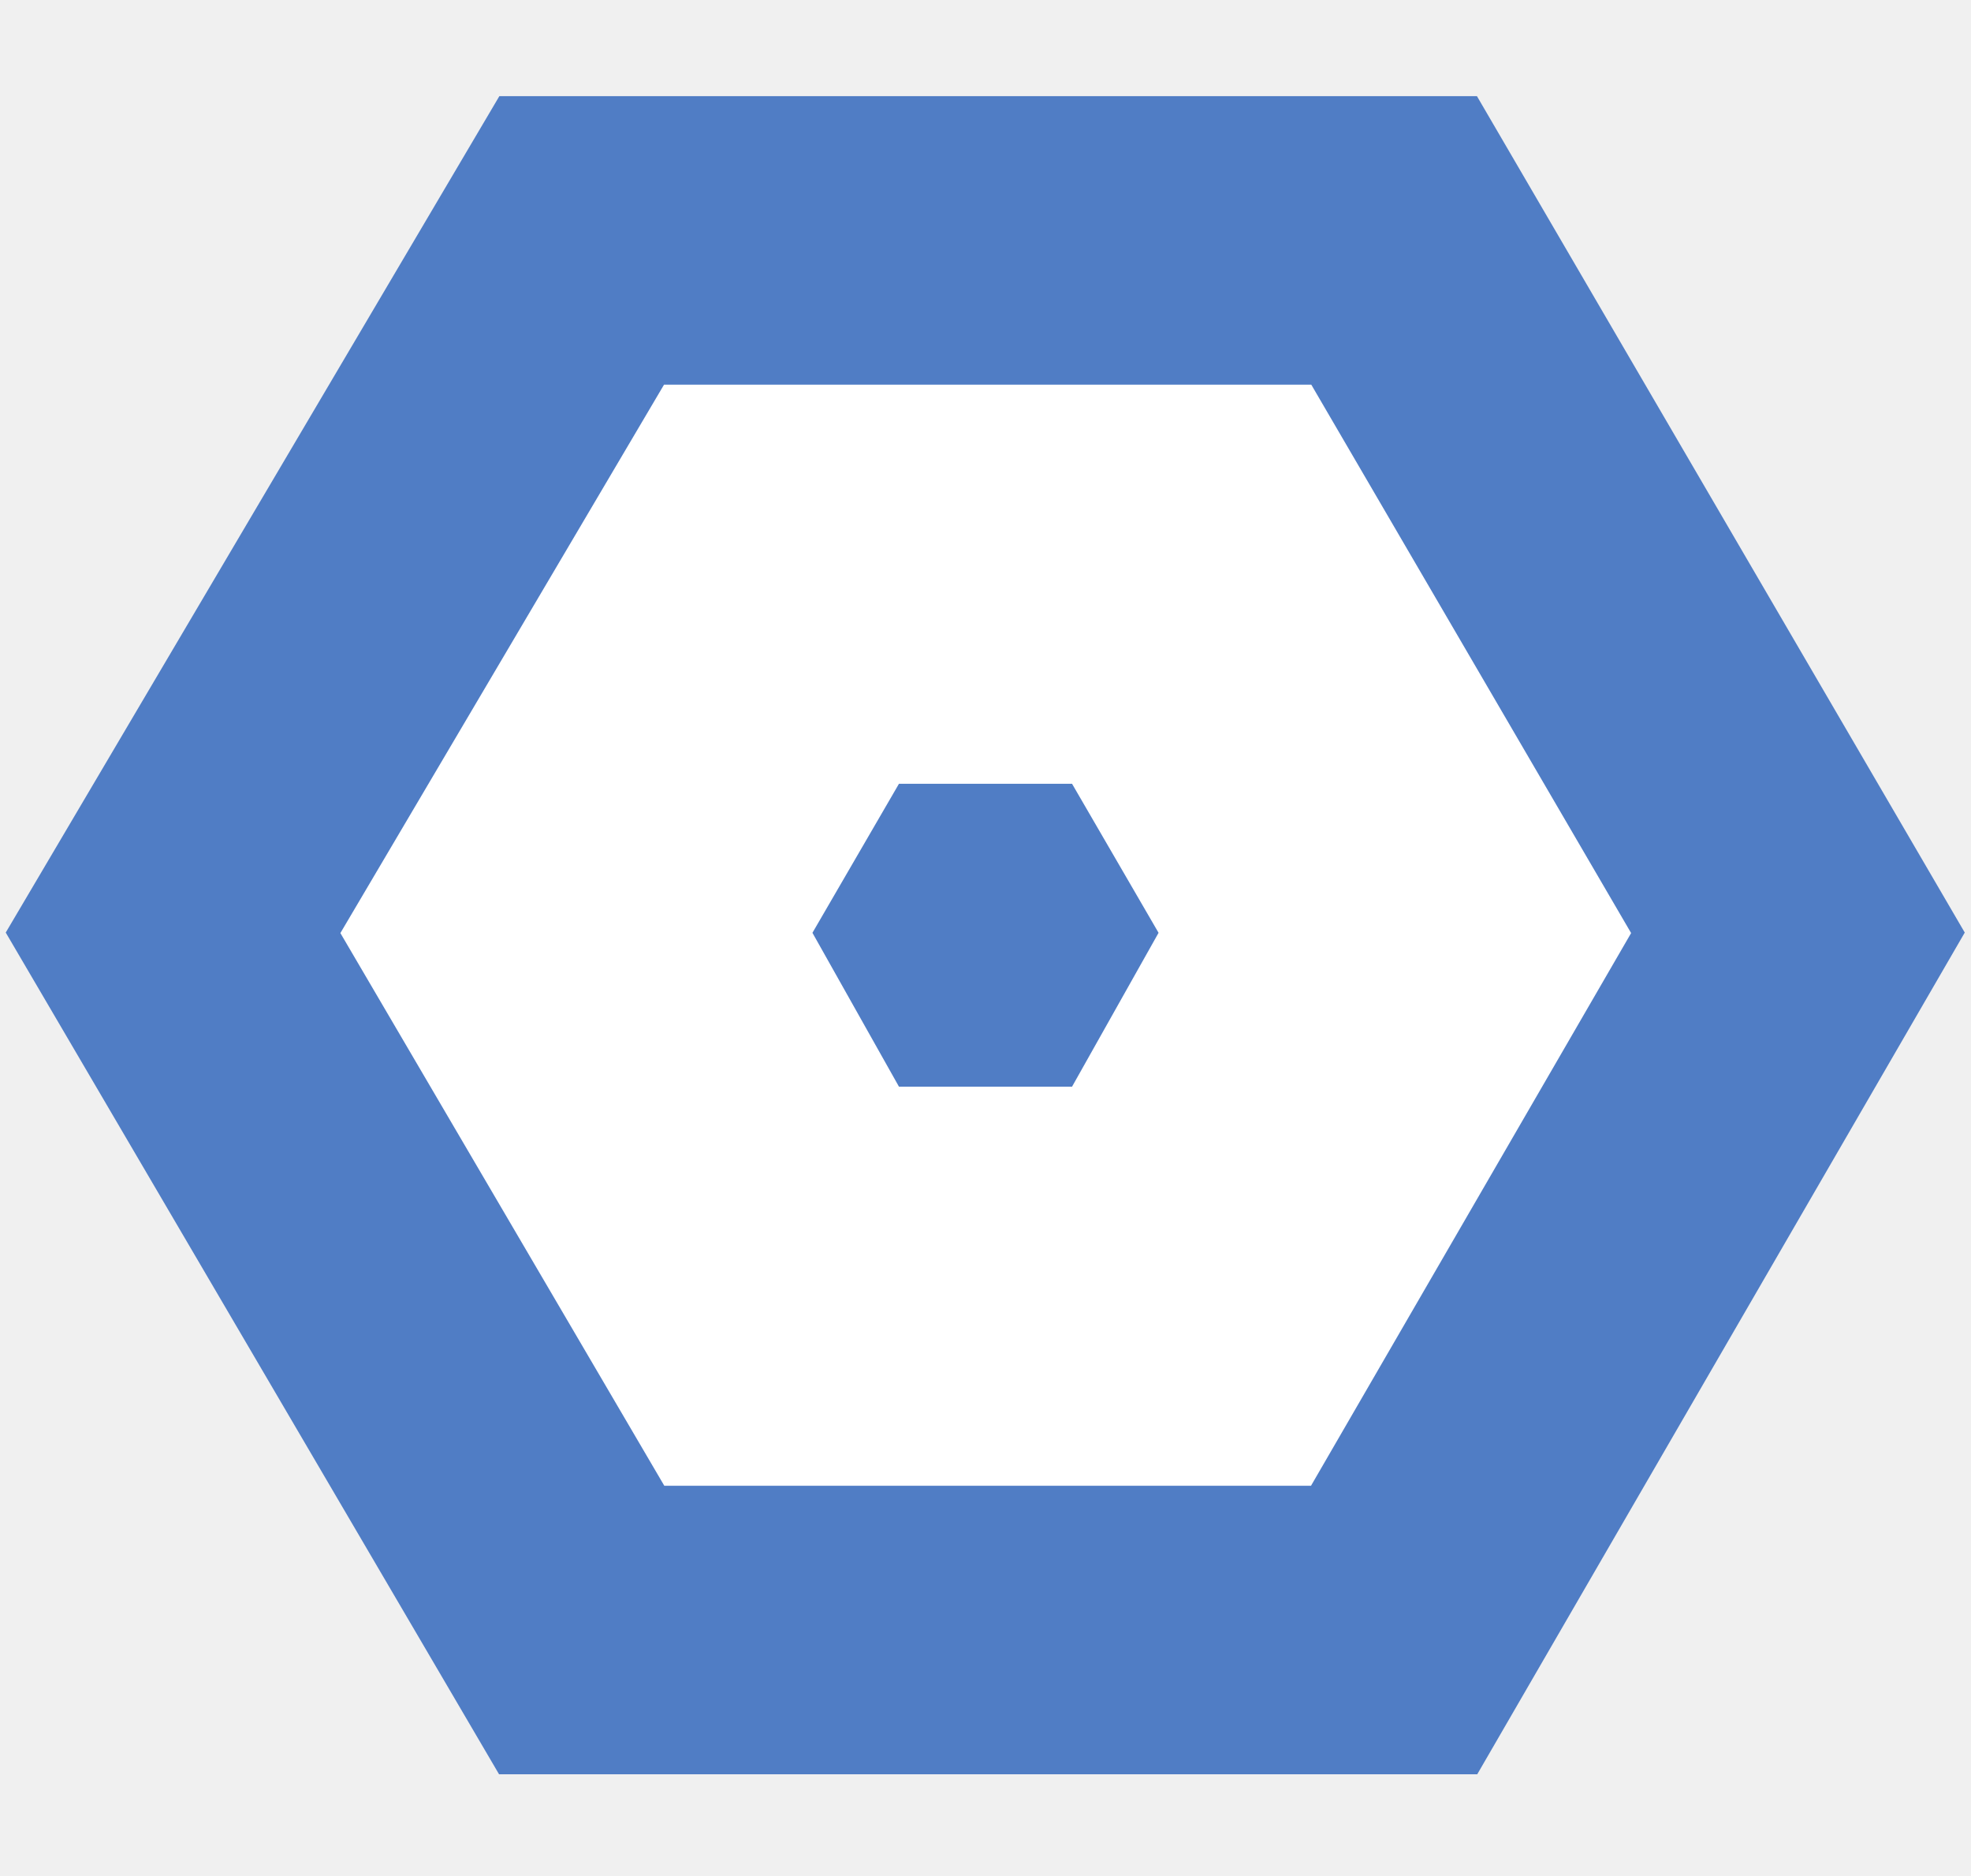
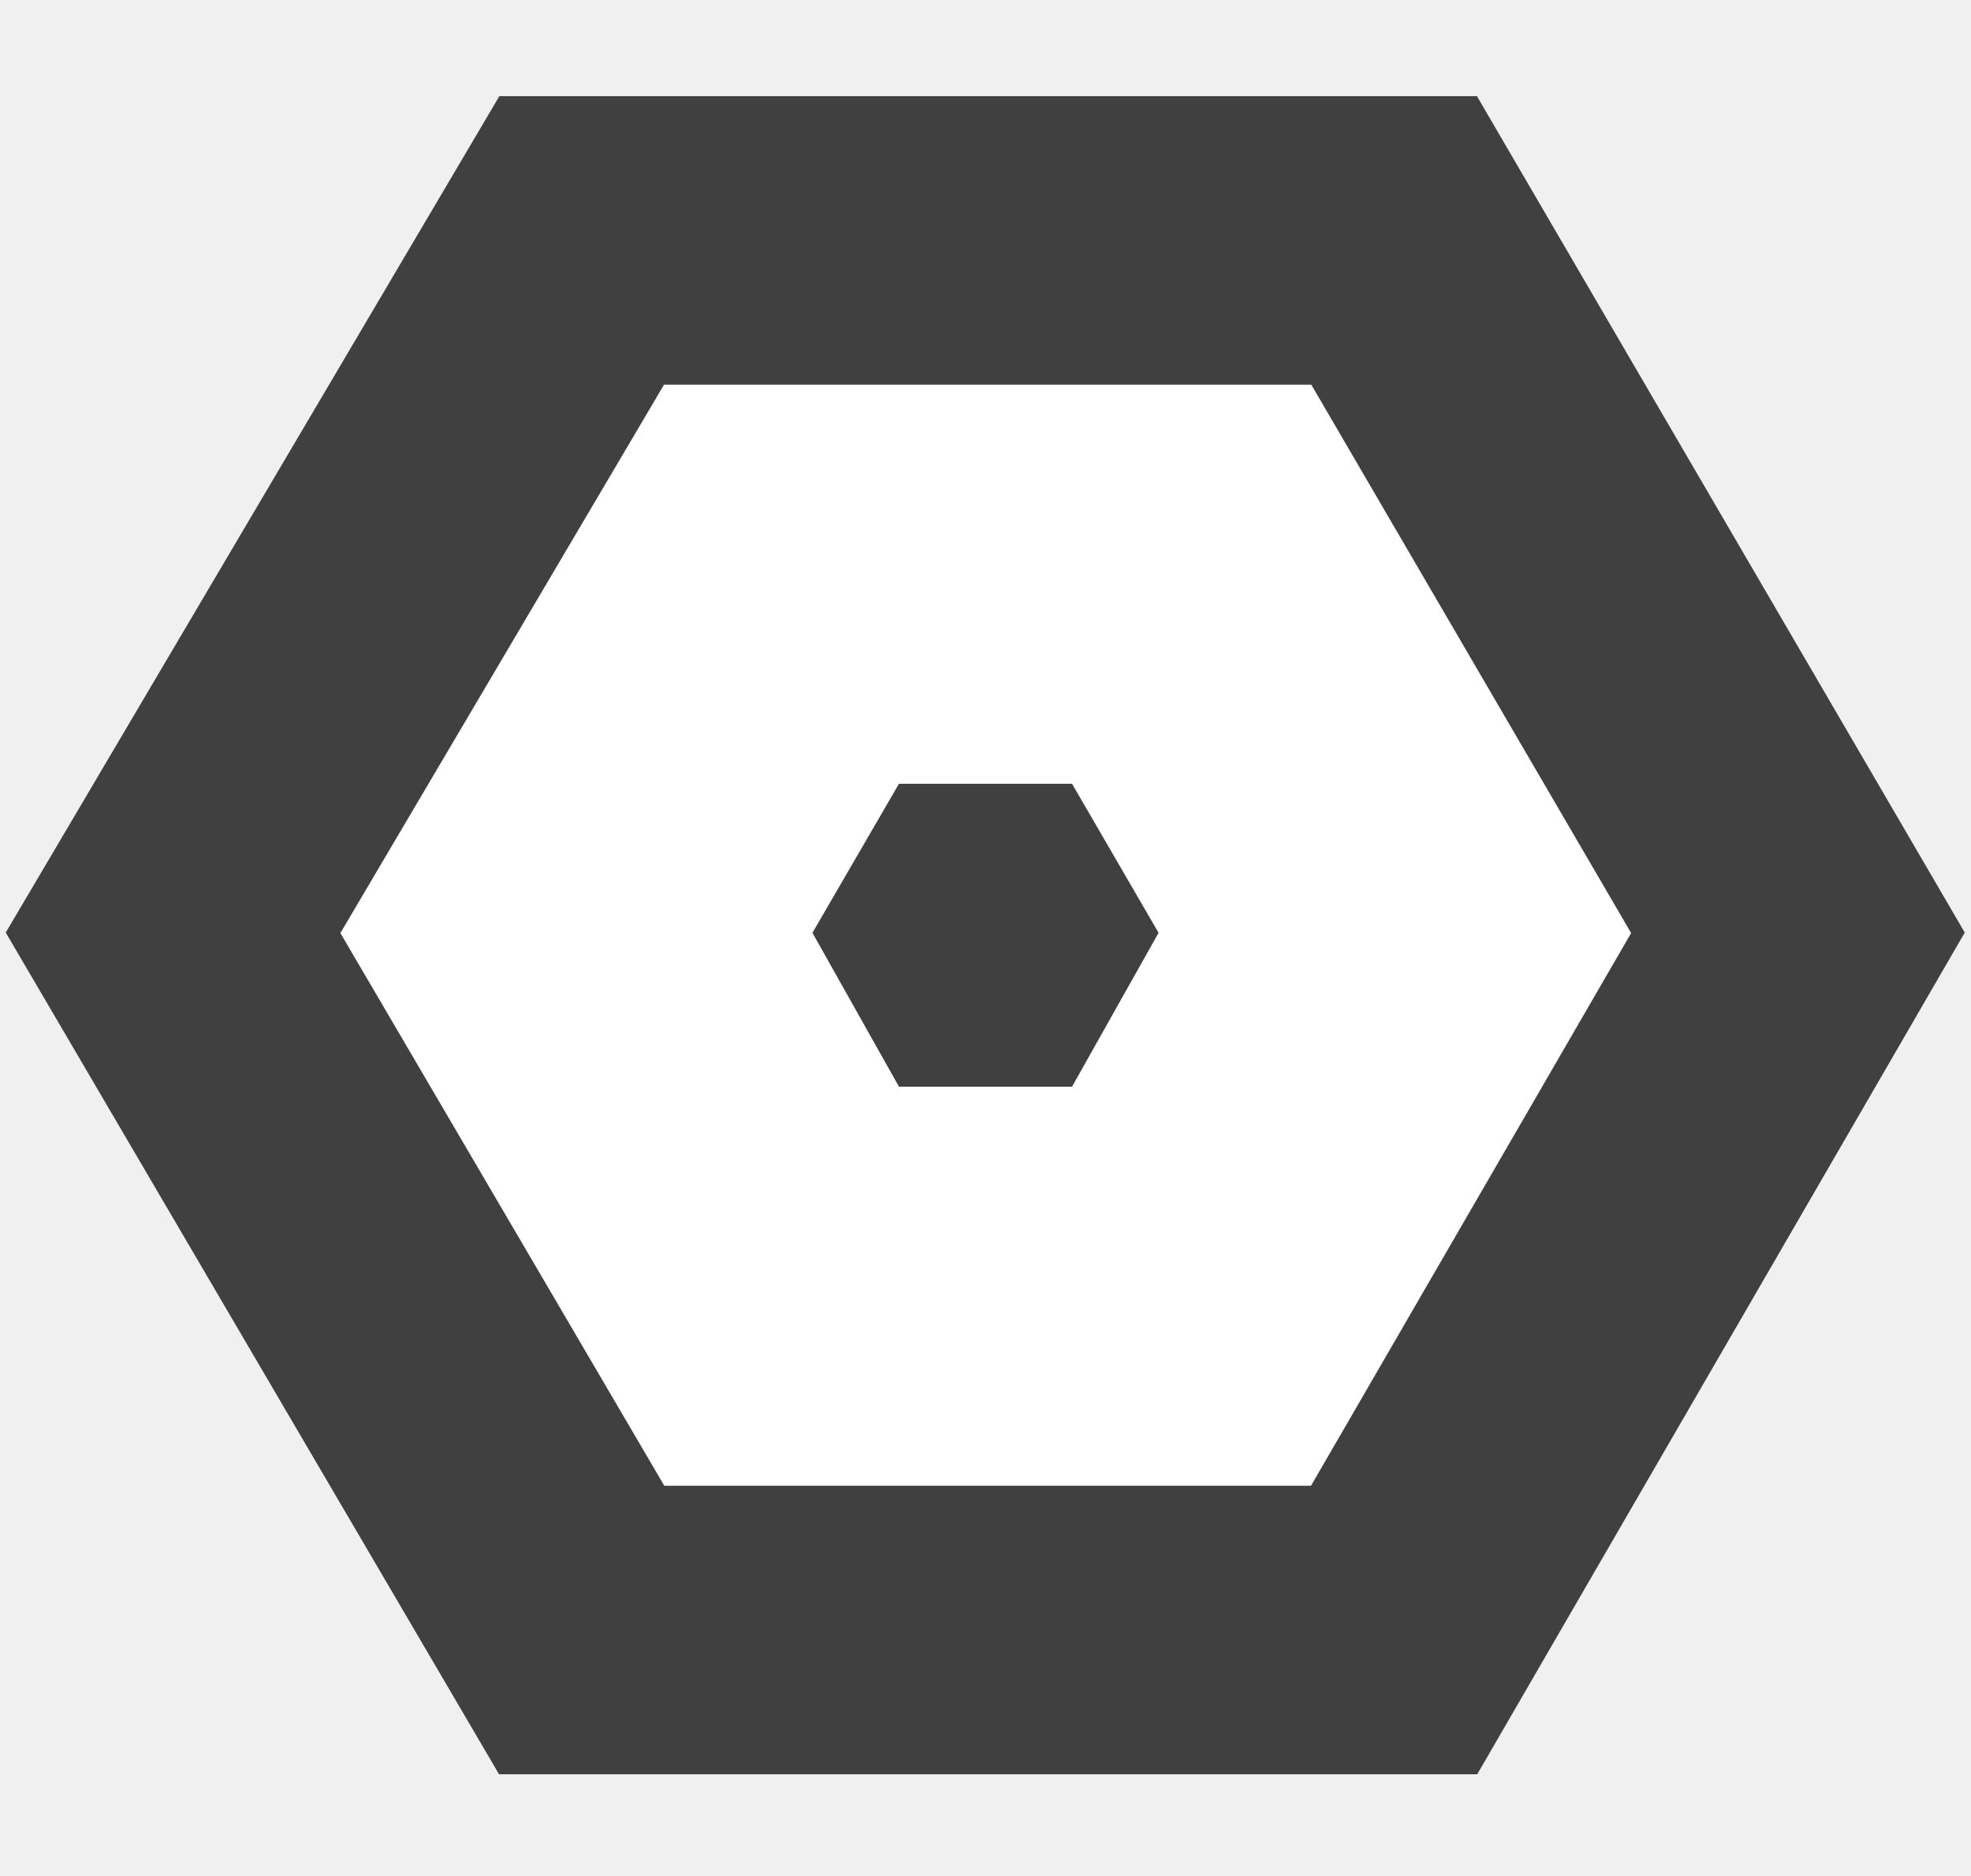
- <svg xmlns="http://www.w3.org/2000/svg" version="1.1" id="Layer_1" x="0px" y="0px" viewBox="0 0 41 39" style="enable-background:new 0 0 41 39;" xml:space="preserve">
-   <style type="text/css">
- 	.st0{fill:#FFFFFF;stroke:#507DC5;stroke-width:6;stroke-miterlimit:10;}
- 	.st1{fill:#507DC5;}
- </style>
-   <polygon class="st0" points="29,5 12.1,5 3.6,19.4 12.1,33.9 29,33.9 37.4,19.4 " />
-   <polygon class="st1" points="22.3,16.3 18.7,16.3 16.9,19.4 18.7,22.6 22.3,22.6 24.1,19.4 " />
+ <svg xmlns="http://www.w3.org/2000/svg" width="41" height="39" viewBox="0 0 41 39" fill="none">
+   <g clip-path="url(#clip0_1205_73)">
+     <path d="M29 5H12.1L3.6 19.4L12.1 33.9H29L37.4 19.4L29 5Z" fill="white" stroke="#404040" stroke-width="6" stroke-miterlimit="10" />
+     <path d="M22.3 16.3H18.7L16.9 19.4L18.7 22.6H22.3L24.1 19.4L22.3 16.3Z" fill="#404040" />
+   </g>
+   <defs>
+     <clipPath id="clip0_1205_73">
+       <rect width="41" height="39" fill="white" />
+     </clipPath>
+   </defs>
</svg>
